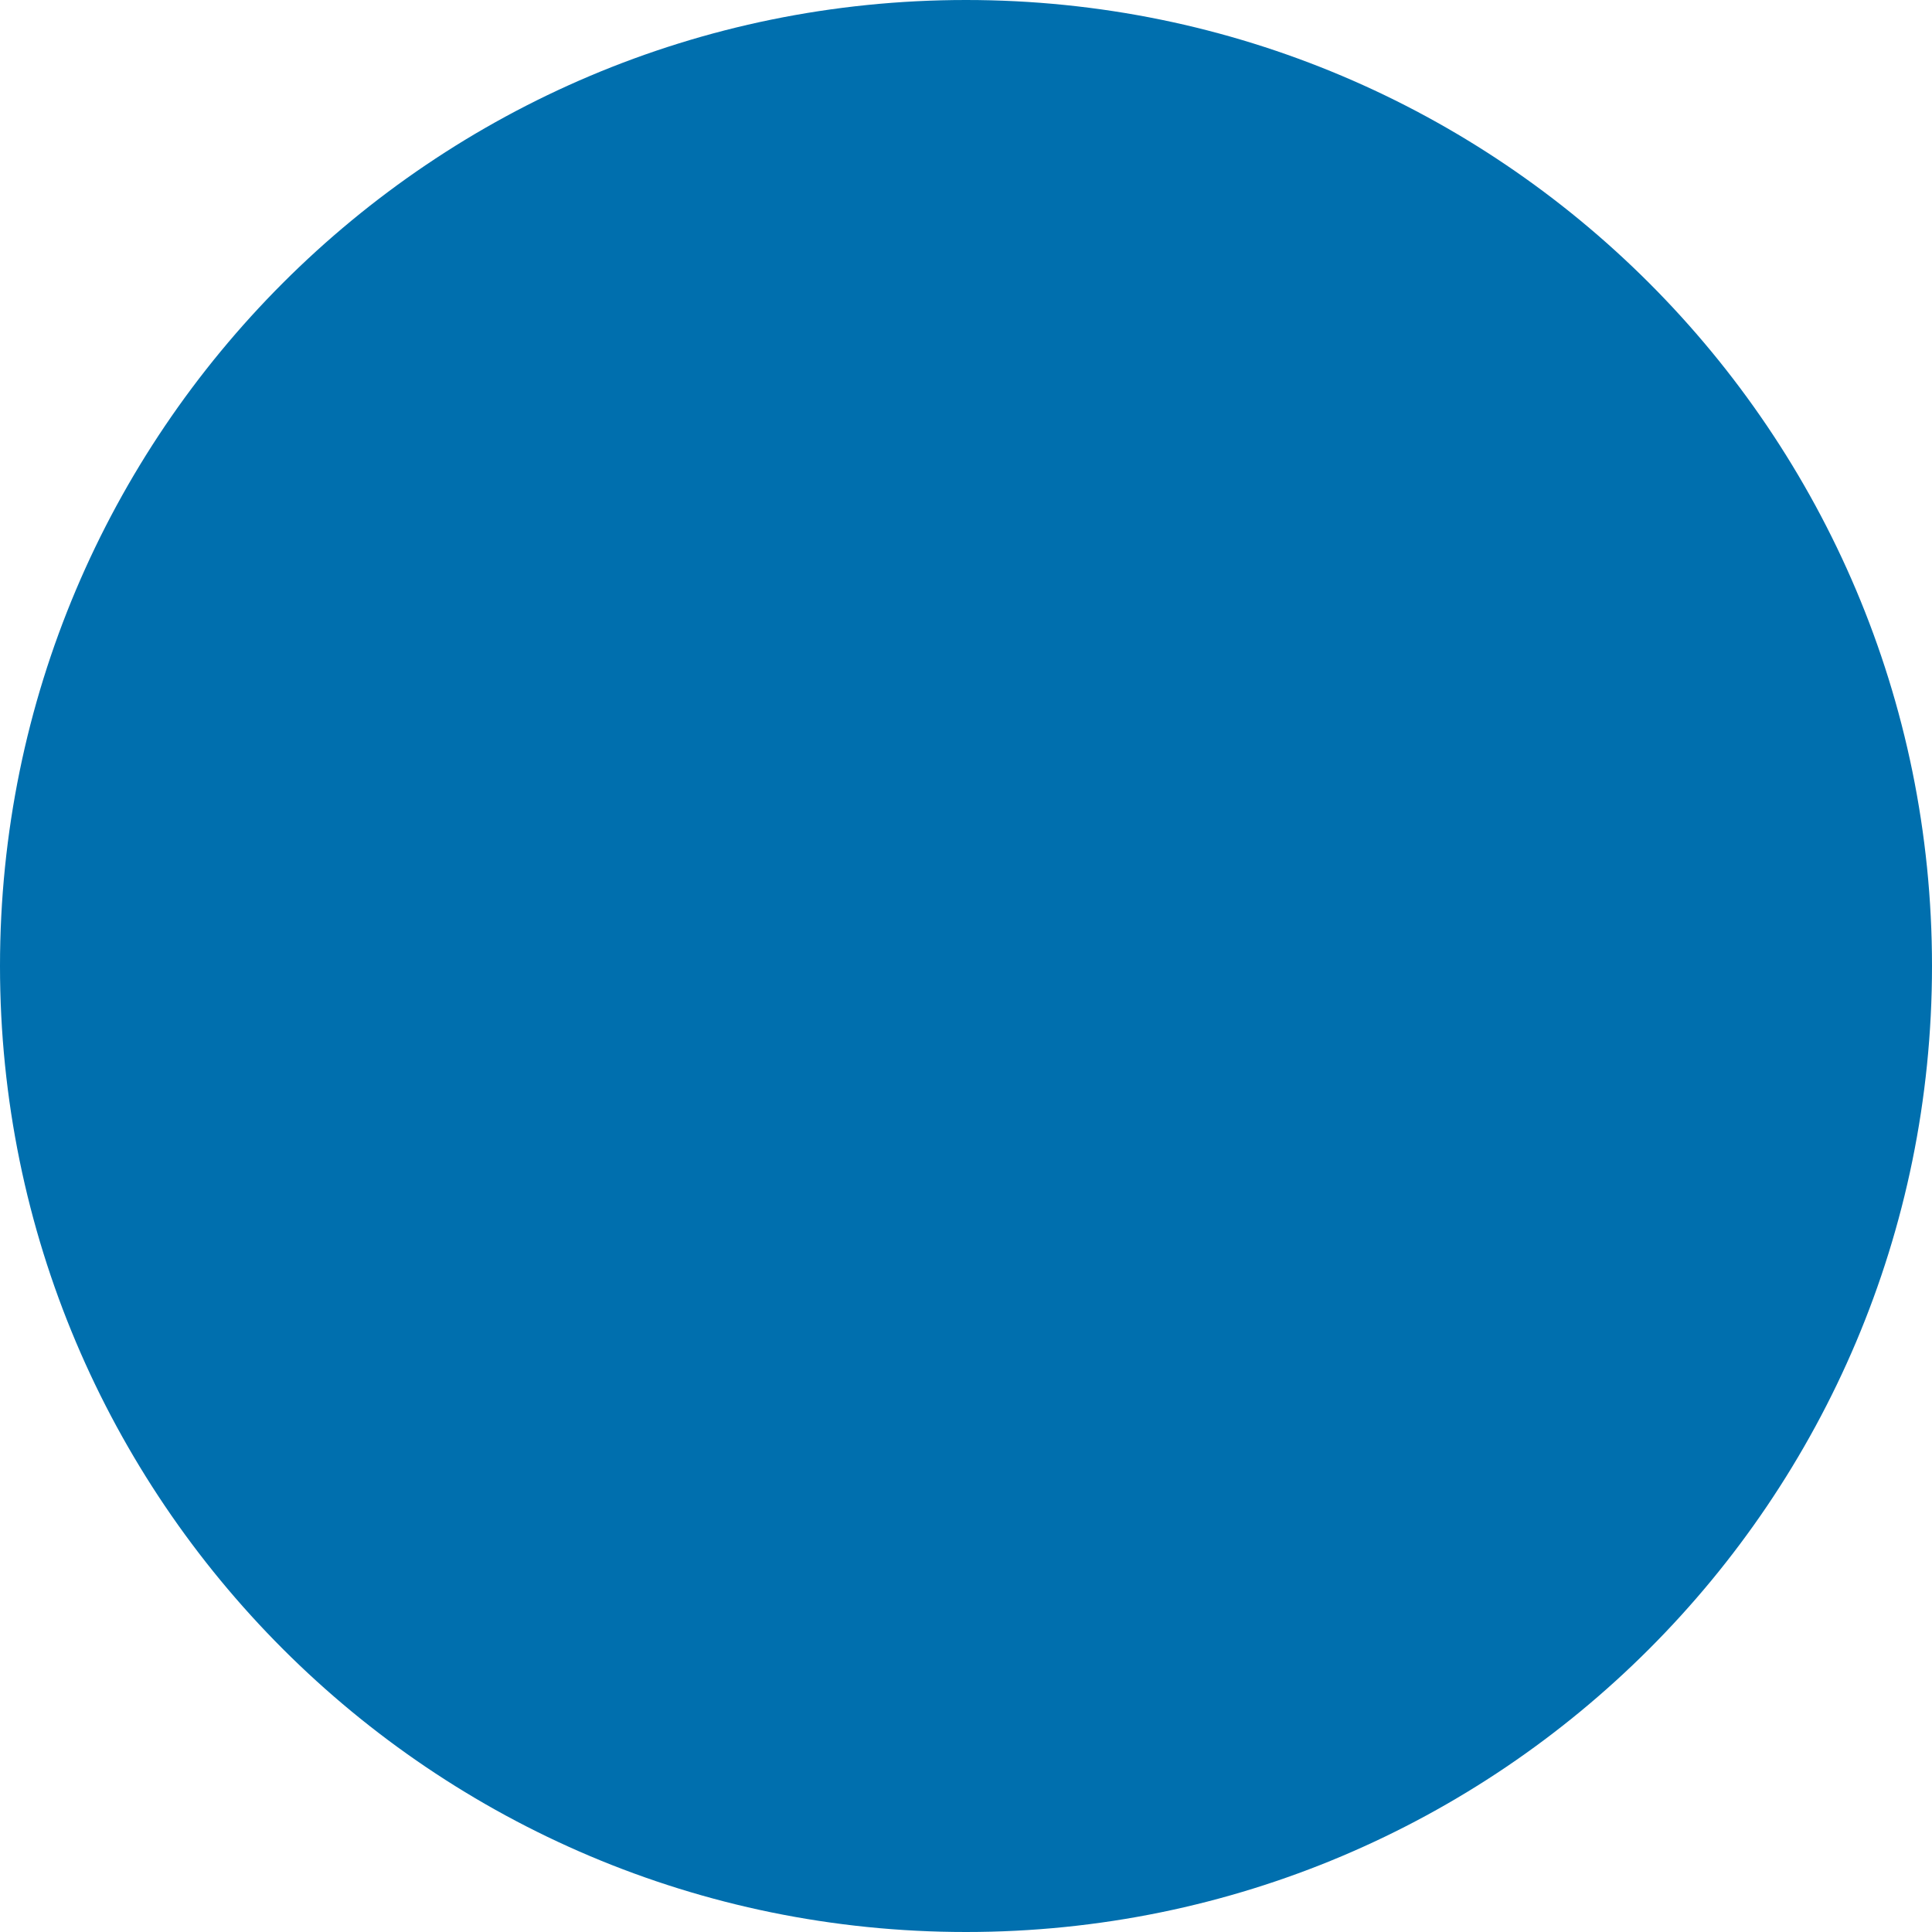
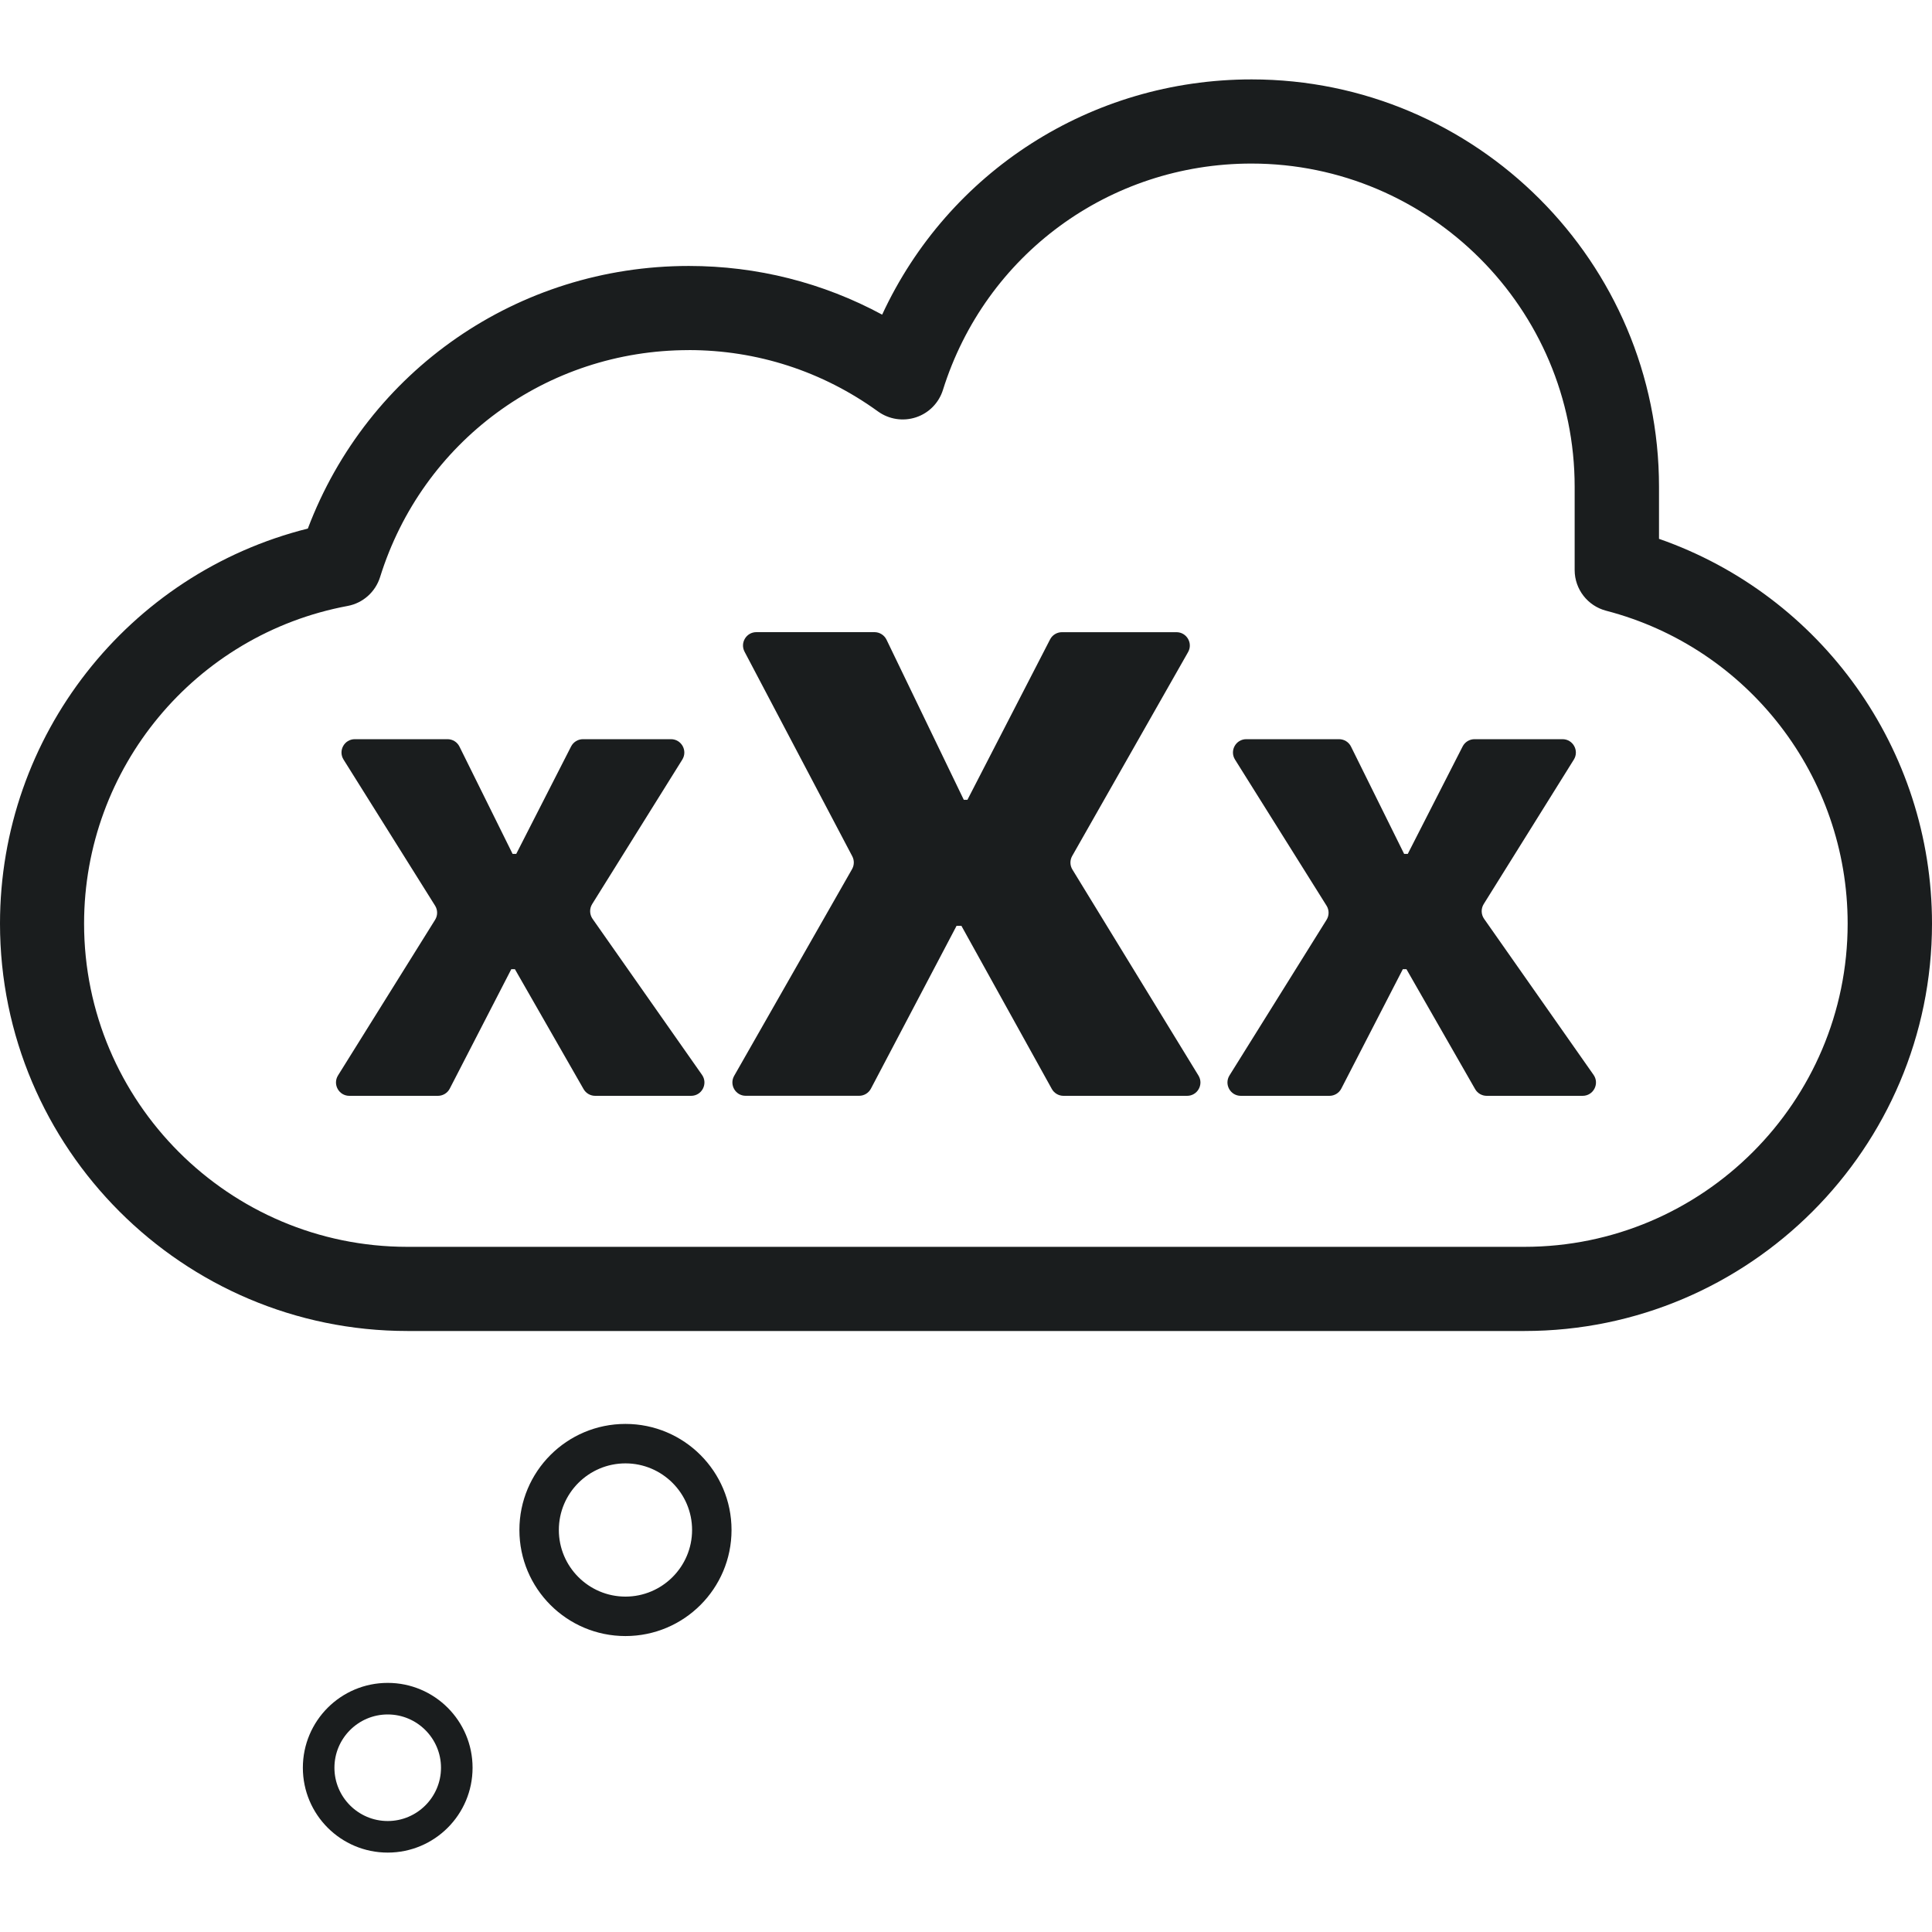
<svg xmlns="http://www.w3.org/2000/svg" version="1.1" id="fantasy" x="0px" y="0px" width="50px" height="50px" viewBox="0 0 50 50" enable-background="new 0 0 50 50" xml:space="preserve">
-   <circle fill="#006FAE" cx="25" cy="25" r="25" />
+   <g>
+     <g>
+       <g>
+         <g>
+           <g>
+             <path fill="#1A1D1E" d="M39.451,34.446H10.544C4.731,34.446,0,29.715,0,23.902c0-4.857,3.314-9.058,7.967-10.223       c1.548-4.09,5.433-6.796,9.86-6.796c1.766,0,3.471,0.433,5.003,1.26c1.71-3.691,5.398-6.088,9.561-6.088       c5.813,0,10.544,4.731,10.544,10.544v1.346C47.135,15.41,50,19.389,50,23.902c0,5.813-4.731,10.544-10.544,10.544H39.451z        M17.825,9.061c-3.683,0-6.893,2.361-7.989,5.875c-0.121,0.385-0.444,0.673-0.84,0.746c-3.95,0.738-6.82,4.195-6.82,8.22       c0,4.612,3.753,8.366,8.366,8.366h28.909c4.612,0,8.366-3.753,8.366-8.366c0-3.807-2.569-7.137-6.249-8.096       c-0.479-0.124-0.816-0.557-0.816-1.053v-2.154c0-4.612-3.753-8.366-8.366-8.366c-3.675,0-6.885,2.356-7.983,5.859       c-0.105,0.334-0.363,0.598-0.697,0.708c-0.334,0.11-0.697,0.054-0.983-0.151c-1.435-1.039-3.129-1.589-4.9-1.589L17.825,9.061z       " />
+           </g>
+         </g>
+         <path fill="#1A1D1E" d="M10.034,44.37c0.76,0,1.379,0.619,1.379,1.379c0,0.76-0.619,1.379-1.379,1.379     c-0.76,0-1.379-0.619-1.379-1.379C8.655,44.989,9.273,44.37,10.034,44.37 M10.034,43.553c-1.213,0-2.196,0.983-2.196,2.196     c0,1.213,0.983,2.196,2.196,2.196s2.196-0.983,2.196-2.196C12.23,44.536,11.246,43.553,10.034,43.553L10.034,43.553z" />
+         <path fill="#1A1D1E" d="M16.187,37.872c0.95,0,1.724,0.773,1.724,1.724c0,0.95-0.773,1.724-1.724,1.724     c-0.95,0-1.724-0.773-1.724-1.724S15.236,37.872,16.187,37.872 M16.187,36.851c-1.516,0-2.745,1.229-2.745,2.745     s1.229,2.745,2.745,2.745s2.745-1.229,2.745-2.745S17.703,36.851,16.187,36.851L16.187,36.851z" />
+       </g>
+     </g>
+     <g>
+       <g>
+         <g>
+           <path fill="#1A1D1E" d="M11.582,19.13c0.131,0,0.251,0.074,0.309,0.192l1.375,2.777h0.094l1.42-2.781      c0.059-0.115,0.178-0.188,0.307-0.188h2.278c0.271,0,0.436,0.298,0.293,0.528l-2.333,3.74c-0.073,0.118-0.069,0.267,0.01,0.381      l2.833,4.038c0.16,0.229-0.003,0.543-0.283,0.543h-2.482c-0.124,0-0.238-0.066-0.3-0.174l-1.777-3.103h-0.094l-1.592,3.09      c-0.059,0.115-0.178,0.187-0.307,0.187H9.041c-0.271,0-0.436-0.298-0.293-0.528l2.512-4.027c0.07-0.112,0.07-0.254,0-0.366      l-2.369-3.781c-0.144-0.23,0.021-0.528,0.292-0.528H11.582z" />
+         </g>
+         <g>
+           <path fill="#1A1D1E" d="M24.943,20.699h0.094l2.139-4.151c0.059-0.115,0.178-0.187,0.307-0.187h2.964      c0.265,0,0.431,0.286,0.3,0.516l-2.999,5.276c-0.062,0.109-0.06,0.244,0.006,0.351l3.262,5.331      c0.141,0.23-0.025,0.525-0.294,0.525h-3.199c-0.125,0-0.241-0.068-0.302-0.178l-2.34-4.222h-0.125l-2.217,4.215      c-0.06,0.113-0.177,0.184-0.305,0.184H19.3c-0.265,0-0.431-0.286-0.3-0.516l3.051-5.35c0.058-0.102,0.061-0.227,0.006-0.332      l-2.788-5.295c-0.121-0.23,0.046-0.506,0.305-0.506h3.058c0.132,0,0.253,0.076,0.311,0.195L24.943,20.699z" />
+         </g>
+         <g>
+           <path fill="#1A1D1E" d="M34.655,19.13c0.131,0,0.251,0.074,0.309,0.192l1.375,2.777h0.094l1.42-2.781      c0.059-0.115,0.178-0.188,0.307-0.188h2.278c0.271,0,0.436,0.298,0.293,0.528l-2.333,3.74c-0.073,0.118-0.069,0.267,0.01,0.381      l2.833,4.038c0.16,0.229-0.003,0.543-0.283,0.543h-2.482c-0.124,0-0.238-0.066-0.3-0.174l-1.777-3.103h-0.094l-1.592,3.09      c-0.059,0.115-0.178,0.187-0.307,0.187h-2.294c-0.271,0-0.436-0.298-0.293-0.528l2.512-4.027c0.07-0.112,0.07-0.254,0-0.366      l-2.369-3.781c-0.144-0.23,0.021-0.528,0.292-0.528H34.655z" />
+         </g>
+       </g>
+     </g>
+   </g>
</svg>
